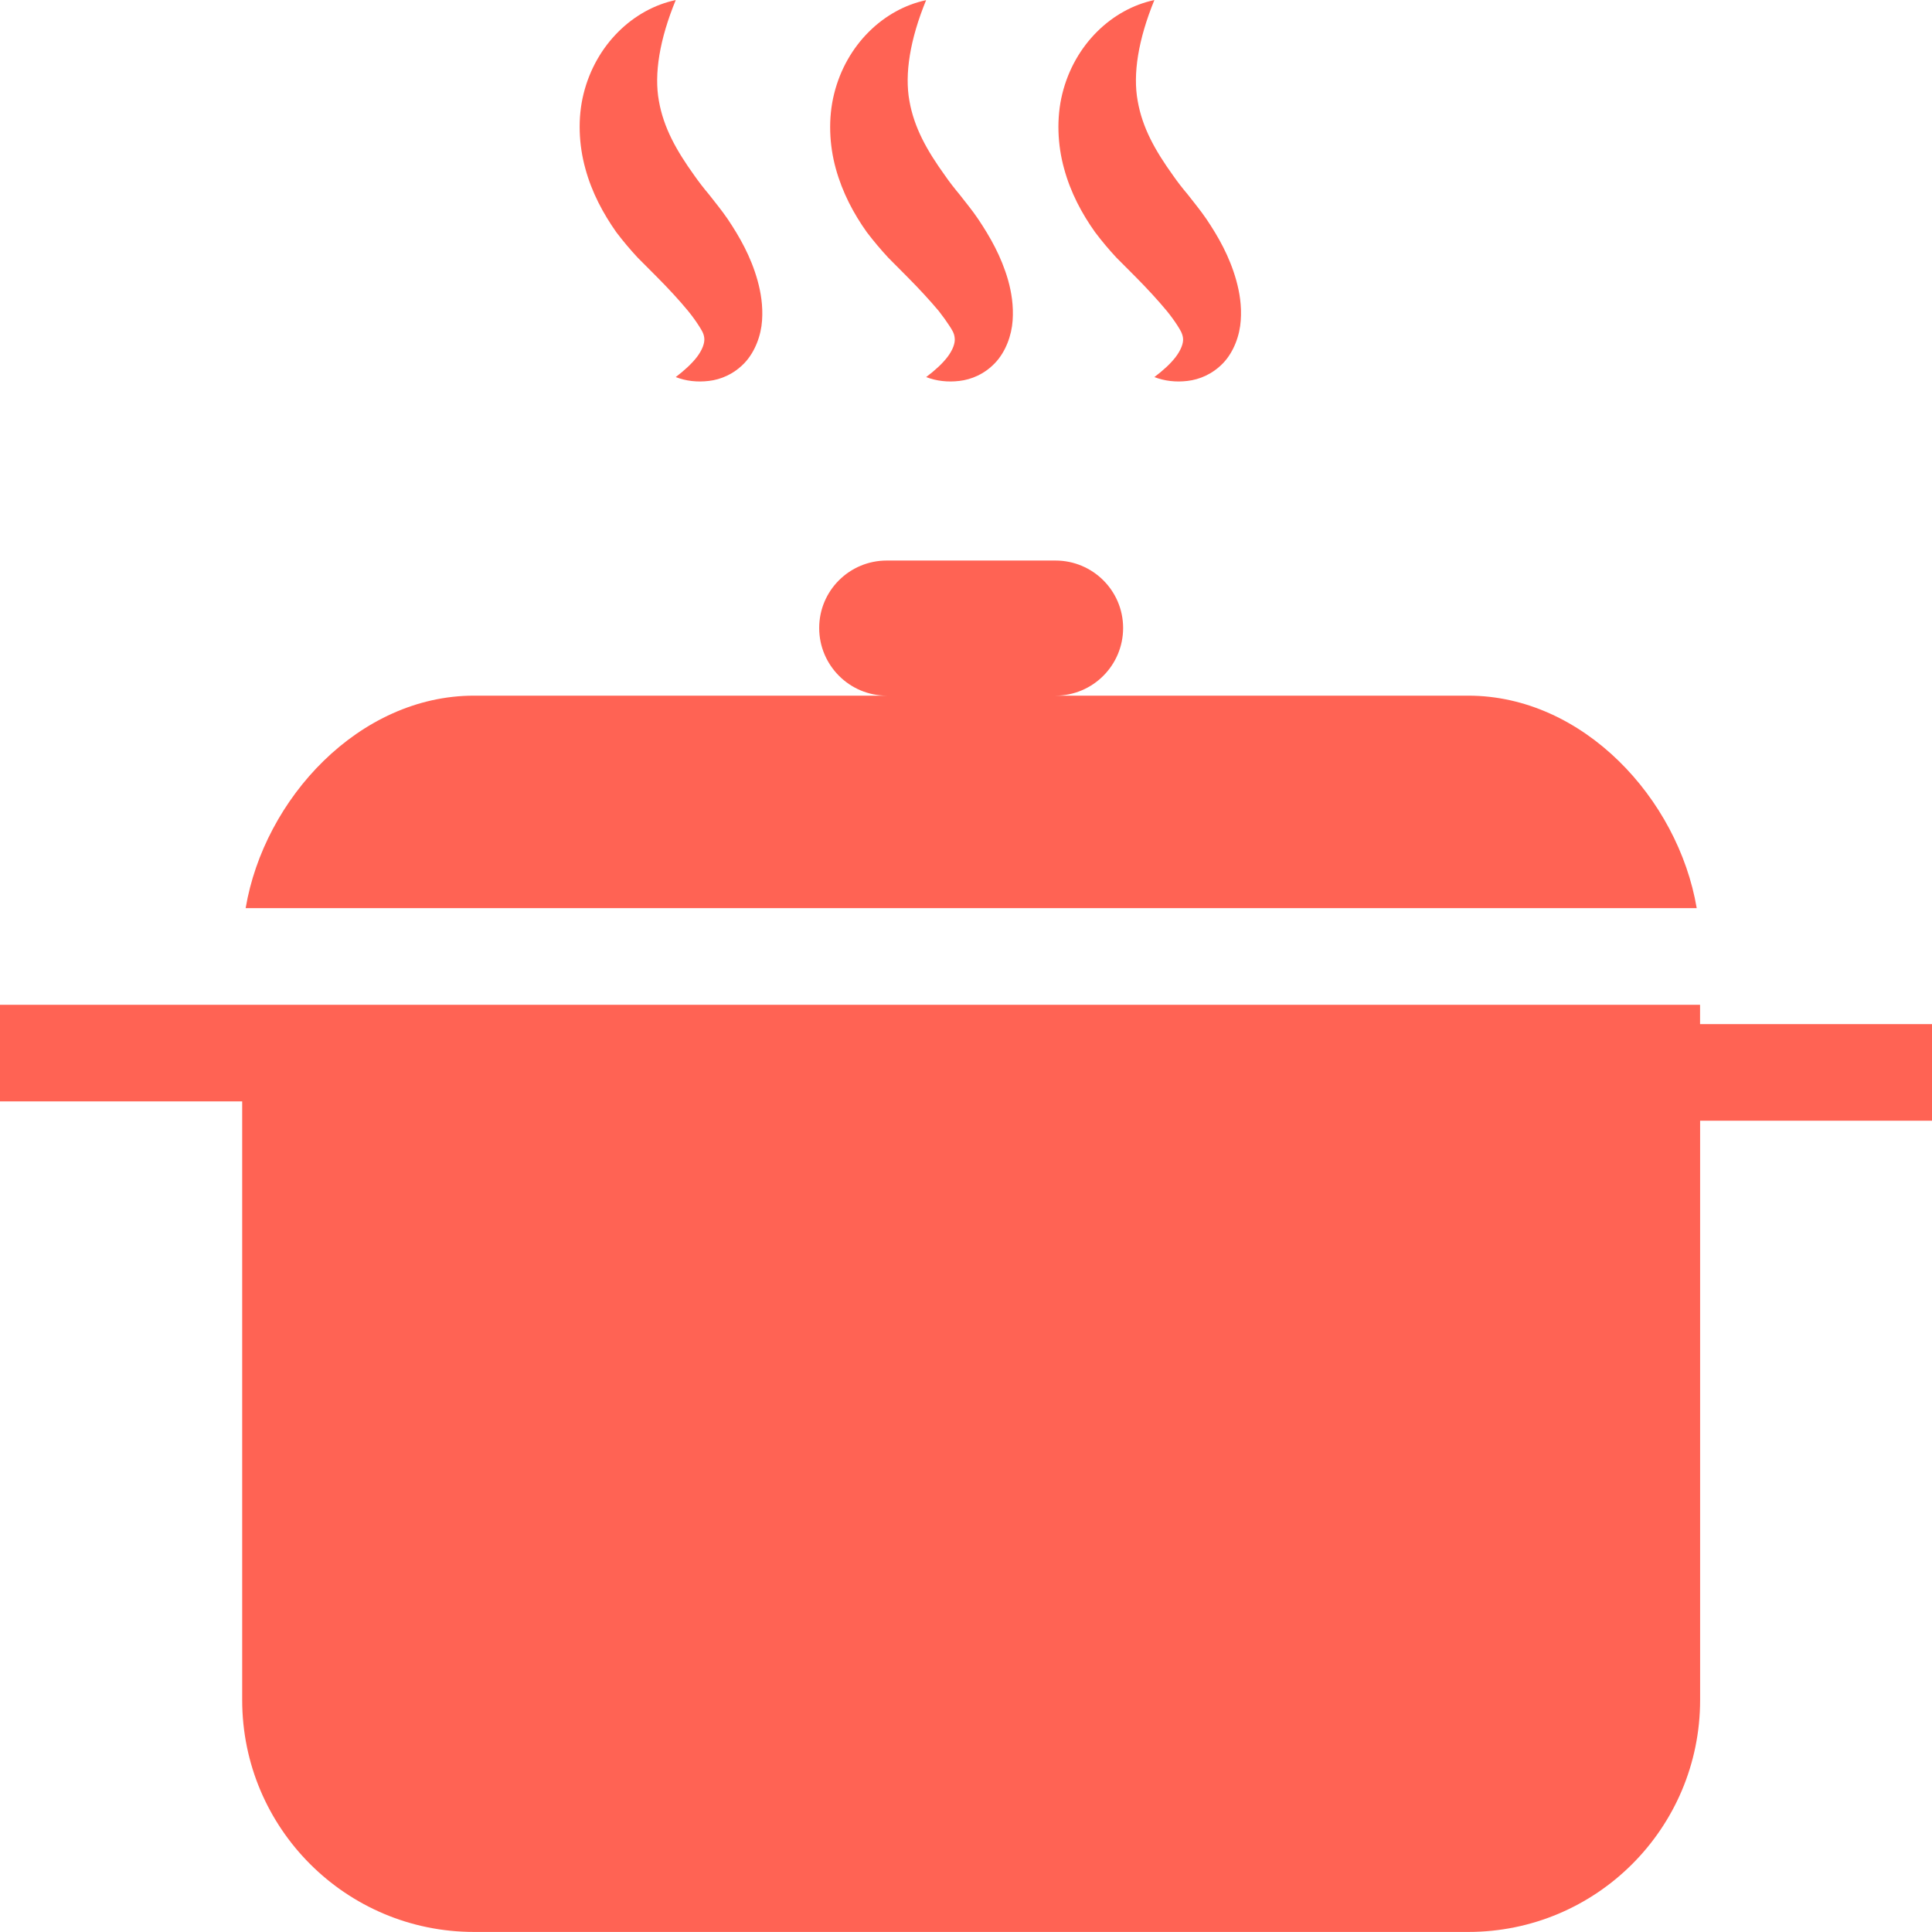
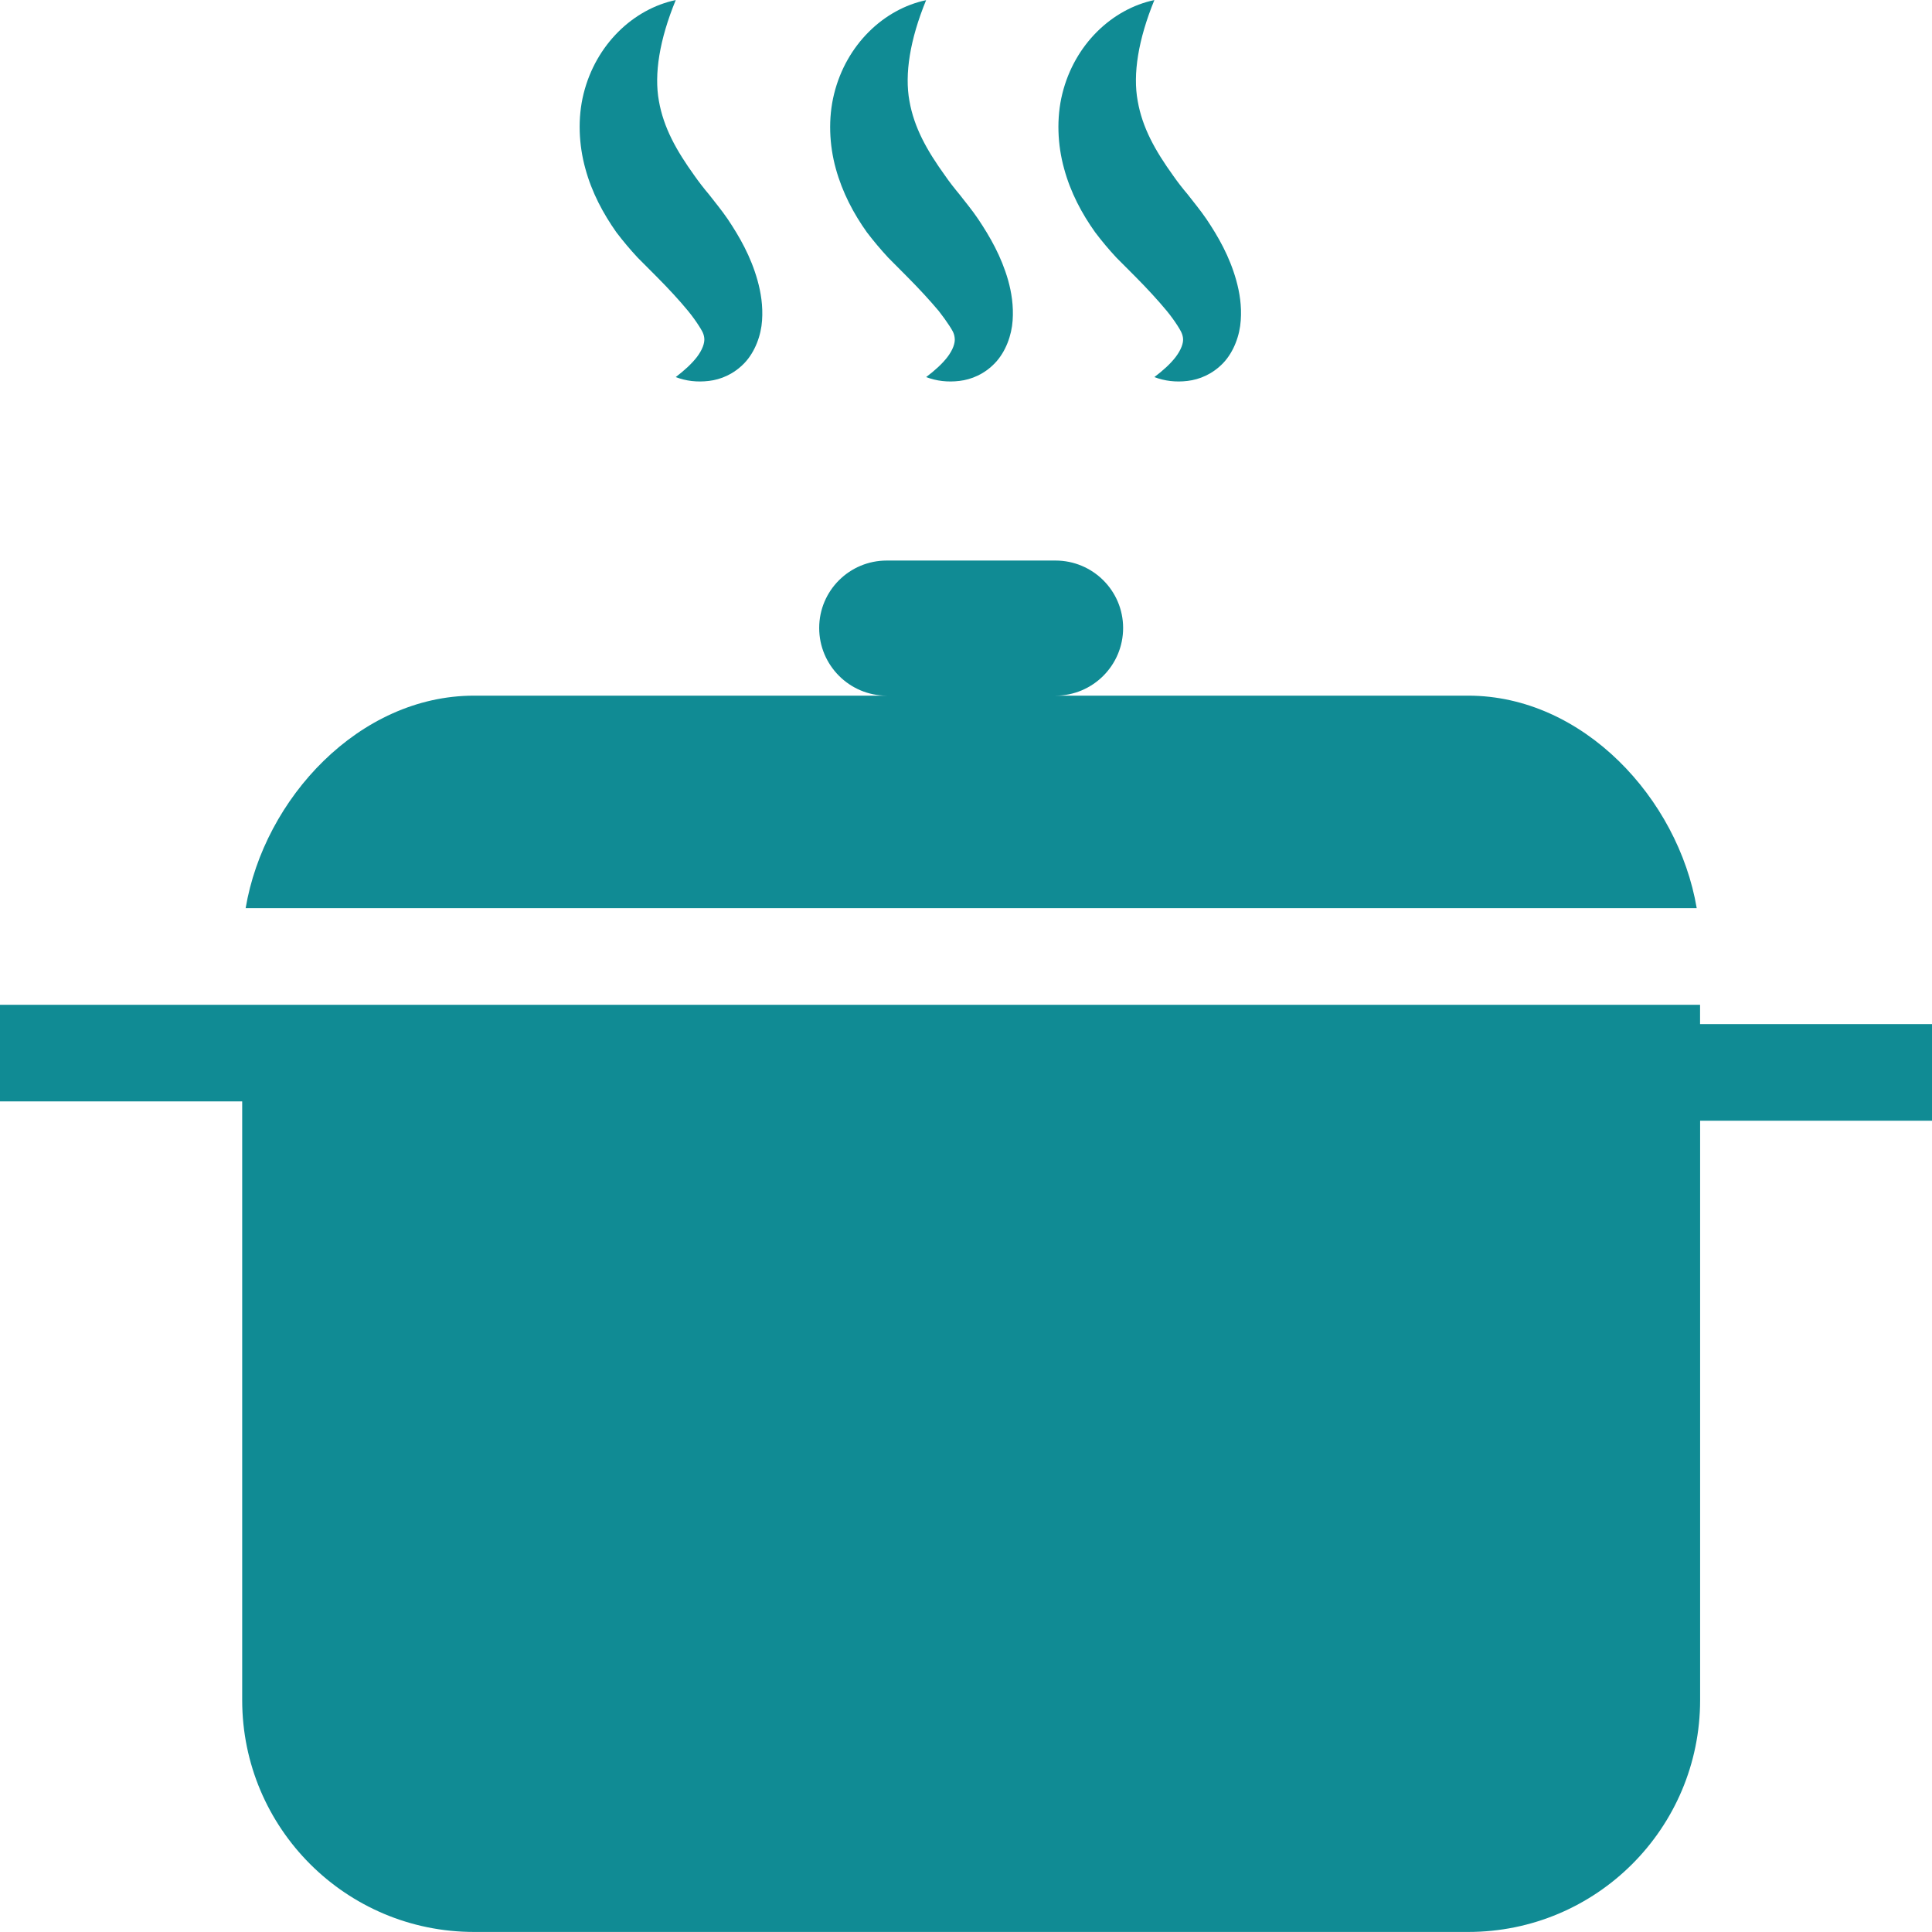
<svg xmlns="http://www.w3.org/2000/svg" version="1.1" id="Capa_1" x="0px" y="0px" viewBox="0 0 35.235 35.235" style="enable-background:new 0 0 35.235 35.235;" xml:space="preserve">
  <g id="b103_soup">
-     <path fill="#ff6354" d="M26.776,12.687H19.25c0.68,0,1.233-0.553,1.233-1.234s-0.554-1.23-1.233-1.23h-3.078c-0.68,0-1.232,0.549-1.232,1.23    s0.553,1.234,1.232,1.234H8.645c-2.094,0-3.828,1.877-4.165,3.875h26.464C30.605,14.563,28.871,12.687,26.776,12.687z" />
-     <path fill="#ff6354" d="M31.005,18.677v-0.352H4.479H4.417H0v1.762h4.417v10.918c0,2.338,1.894,4.229,4.228,4.229h18.132    c2.336,0,4.229-1.891,4.229-4.229V20.439h4.229v-1.762H31.005z" />
-     <path fill="#ff6354" d="M11.24,4.235c0.123,0.162,0.254,0.318,0.391,0.465l0.341,0.342c0.216,0.217,0.417,0.434,0.577,0.629    c0.08,0.098,0.146,0.191,0.195,0.268c0.047,0.076,0.09,0.135,0.1,0.223c0.012,0.094-0.037,0.221-0.133,0.348    c-0.096,0.125-0.23,0.246-0.387,0.367c0.186,0.072,0.389,0.096,0.605,0.07c0.215-0.025,0.451-0.121,0.648-0.326    c0.195-0.205,0.304-0.508,0.321-0.775c0.019-0.27-0.022-0.514-0.083-0.734c-0.123-0.438-0.327-0.793-0.545-1.119    c-0.109-0.16-0.244-0.322-0.34-0.447c-0.096-0.113-0.185-0.229-0.266-0.344c-0.33-0.459-0.561-0.873-0.647-1.359    c-0.09-0.492,0.01-1.121,0.307-1.842c-0.771,0.162-1.457,0.807-1.681,1.709c-0.111,0.445-0.087,0.934,0.032,1.363    C10.793,3.511,11.002,3.897,11.24,4.235z" />
-     <path fill="#ff6354" d="M15.809,4.235C15.932,4.397,16.064,4.553,16.2,4.7l0.34,0.342c0.216,0.217,0.416,0.434,0.58,0.629    c0.077,0.098,0.143,0.191,0.193,0.268c0.049,0.076,0.09,0.135,0.098,0.223c0.013,0.094-0.035,0.221-0.131,0.348    c-0.095,0.125-0.23,0.246-0.389,0.367c0.188,0.072,0.392,0.096,0.607,0.07c0.214-0.025,0.453-0.121,0.648-0.326    c0.197-0.205,0.304-0.508,0.322-0.775c0.019-0.27-0.021-0.514-0.082-0.734c-0.125-0.438-0.33-0.793-0.548-1.119    c-0.107-0.16-0.243-0.322-0.339-0.447c-0.094-0.113-0.185-0.229-0.264-0.344c-0.331-0.459-0.563-0.873-0.649-1.359    c-0.09-0.49,0.008-1.119,0.304-1.84c-0.77,0.162-1.455,0.807-1.678,1.709c-0.111,0.445-0.088,0.934,0.031,1.363    C15.363,3.511,15.568,3.897,15.809,4.235z" />
-     <path fill="#ff6354" d="M19.972,4.235c0.122,0.162,0.253,0.318,0.39,0.465l0.341,0.342c0.216,0.217,0.415,0.434,0.577,0.629    c0.08,0.098,0.146,0.191,0.195,0.268c0.047,0.076,0.088,0.135,0.1,0.223c0.013,0.094-0.037,0.221-0.133,0.348    c-0.095,0.125-0.23,0.246-0.389,0.367c0.188,0.072,0.392,0.096,0.605,0.07c0.215-0.025,0.453-0.121,0.65-0.326    c0.195-0.205,0.303-0.508,0.32-0.775c0.02-0.27-0.021-0.514-0.082-0.734c-0.123-0.438-0.326-0.793-0.545-1.119    c-0.109-0.16-0.244-0.322-0.34-0.447c-0.096-0.113-0.186-0.229-0.266-0.344c-0.33-0.459-0.561-0.873-0.646-1.359    c-0.091-0.492,0.009-1.121,0.304-1.842c-0.77,0.162-1.457,0.807-1.679,1.709c-0.11,0.445-0.087,0.934,0.032,1.363    C19.524,3.511,19.731,3.897,19.972,4.235z" />
+     <path fill="#108b94" d="M26.776,12.687H19.25c0.68,0,1.233-0.553,1.233-1.234s-0.554-1.23-1.233-1.23h-3.078c-0.68,0-1.232,0.549-1.232,1.23    s0.553,1.234,1.232,1.234H8.645c-2.094,0-3.828,1.877-4.165,3.875h26.464C30.605,14.563,28.871,12.687,26.776,12.687z" />
+     <path fill="#108b94" d="M31.005,18.677v-0.352H4.479H4.417H0v1.762h4.417v10.918c0,2.338,1.894,4.229,4.228,4.229h18.132    c2.336,0,4.229-1.891,4.229-4.229V20.439h4.229v-1.762H31.005z" />
+     <path fill="#108b94" d="M11.24,4.235c0.123,0.162,0.254,0.318,0.391,0.465l0.341,0.342c0.216,0.217,0.417,0.434,0.577,0.629    c0.08,0.098,0.146,0.191,0.195,0.268c0.047,0.076,0.09,0.135,0.1,0.223c0.012,0.094-0.037,0.221-0.133,0.348    c-0.096,0.125-0.23,0.246-0.387,0.367c0.186,0.072,0.389,0.096,0.605,0.07c0.215-0.025,0.451-0.121,0.648-0.326    c0.195-0.205,0.304-0.508,0.321-0.775c0.019-0.27-0.022-0.514-0.083-0.734c-0.123-0.438-0.327-0.793-0.545-1.119    c-0.109-0.16-0.244-0.322-0.34-0.447c-0.096-0.113-0.185-0.229-0.266-0.344c-0.33-0.459-0.561-0.873-0.647-1.359    c-0.09-0.492,0.01-1.121,0.307-1.842c-0.771,0.162-1.457,0.807-1.681,1.709c-0.111,0.445-0.087,0.934,0.032,1.363    C10.793,3.511,11.002,3.897,11.24,4.235z" />
+     <path fill="#108b94" d="M15.809,4.235C15.932,4.397,16.064,4.553,16.2,4.7l0.34,0.342c0.216,0.217,0.416,0.434,0.58,0.629    c0.077,0.098,0.143,0.191,0.193,0.268c0.049,0.076,0.09,0.135,0.098,0.223c0.013,0.094-0.035,0.221-0.131,0.348    c-0.095,0.125-0.23,0.246-0.389,0.367c0.188,0.072,0.392,0.096,0.607,0.07c0.214-0.025,0.453-0.121,0.648-0.326    c0.197-0.205,0.304-0.508,0.322-0.775c0.019-0.27-0.021-0.514-0.082-0.734c-0.125-0.438-0.33-0.793-0.548-1.119    c-0.107-0.16-0.243-0.322-0.339-0.447c-0.094-0.113-0.185-0.229-0.264-0.344c-0.331-0.459-0.563-0.873-0.649-1.359    c-0.09-0.49,0.008-1.119,0.304-1.84c-0.77,0.162-1.455,0.807-1.678,1.709c-0.111,0.445-0.088,0.934,0.031,1.363    C15.363,3.511,15.568,3.897,15.809,4.235z" />
+     <path fill="#108b94" d="M19.972,4.235c0.122,0.162,0.253,0.318,0.39,0.465l0.341,0.342c0.216,0.217,0.415,0.434,0.577,0.629    c0.08,0.098,0.146,0.191,0.195,0.268c0.047,0.076,0.088,0.135,0.1,0.223c0.013,0.094-0.037,0.221-0.133,0.348    c-0.095,0.125-0.23,0.246-0.389,0.367c0.188,0.072,0.392,0.096,0.605,0.07c0.215-0.025,0.453-0.121,0.65-0.326    c0.195-0.205,0.303-0.508,0.32-0.775c0.02-0.27-0.021-0.514-0.082-0.734c-0.123-0.438-0.326-0.793-0.545-1.119    c-0.109-0.16-0.244-0.322-0.34-0.447c-0.096-0.113-0.186-0.229-0.266-0.344c-0.33-0.459-0.561-0.873-0.646-1.359    c-0.091-0.492,0.009-1.121,0.304-1.842c-0.77,0.162-1.457,0.807-1.679,1.709c-0.11,0.445-0.087,0.934,0.032,1.363    C19.524,3.511,19.731,3.897,19.972,4.235z" />
  </g>
</svg>
